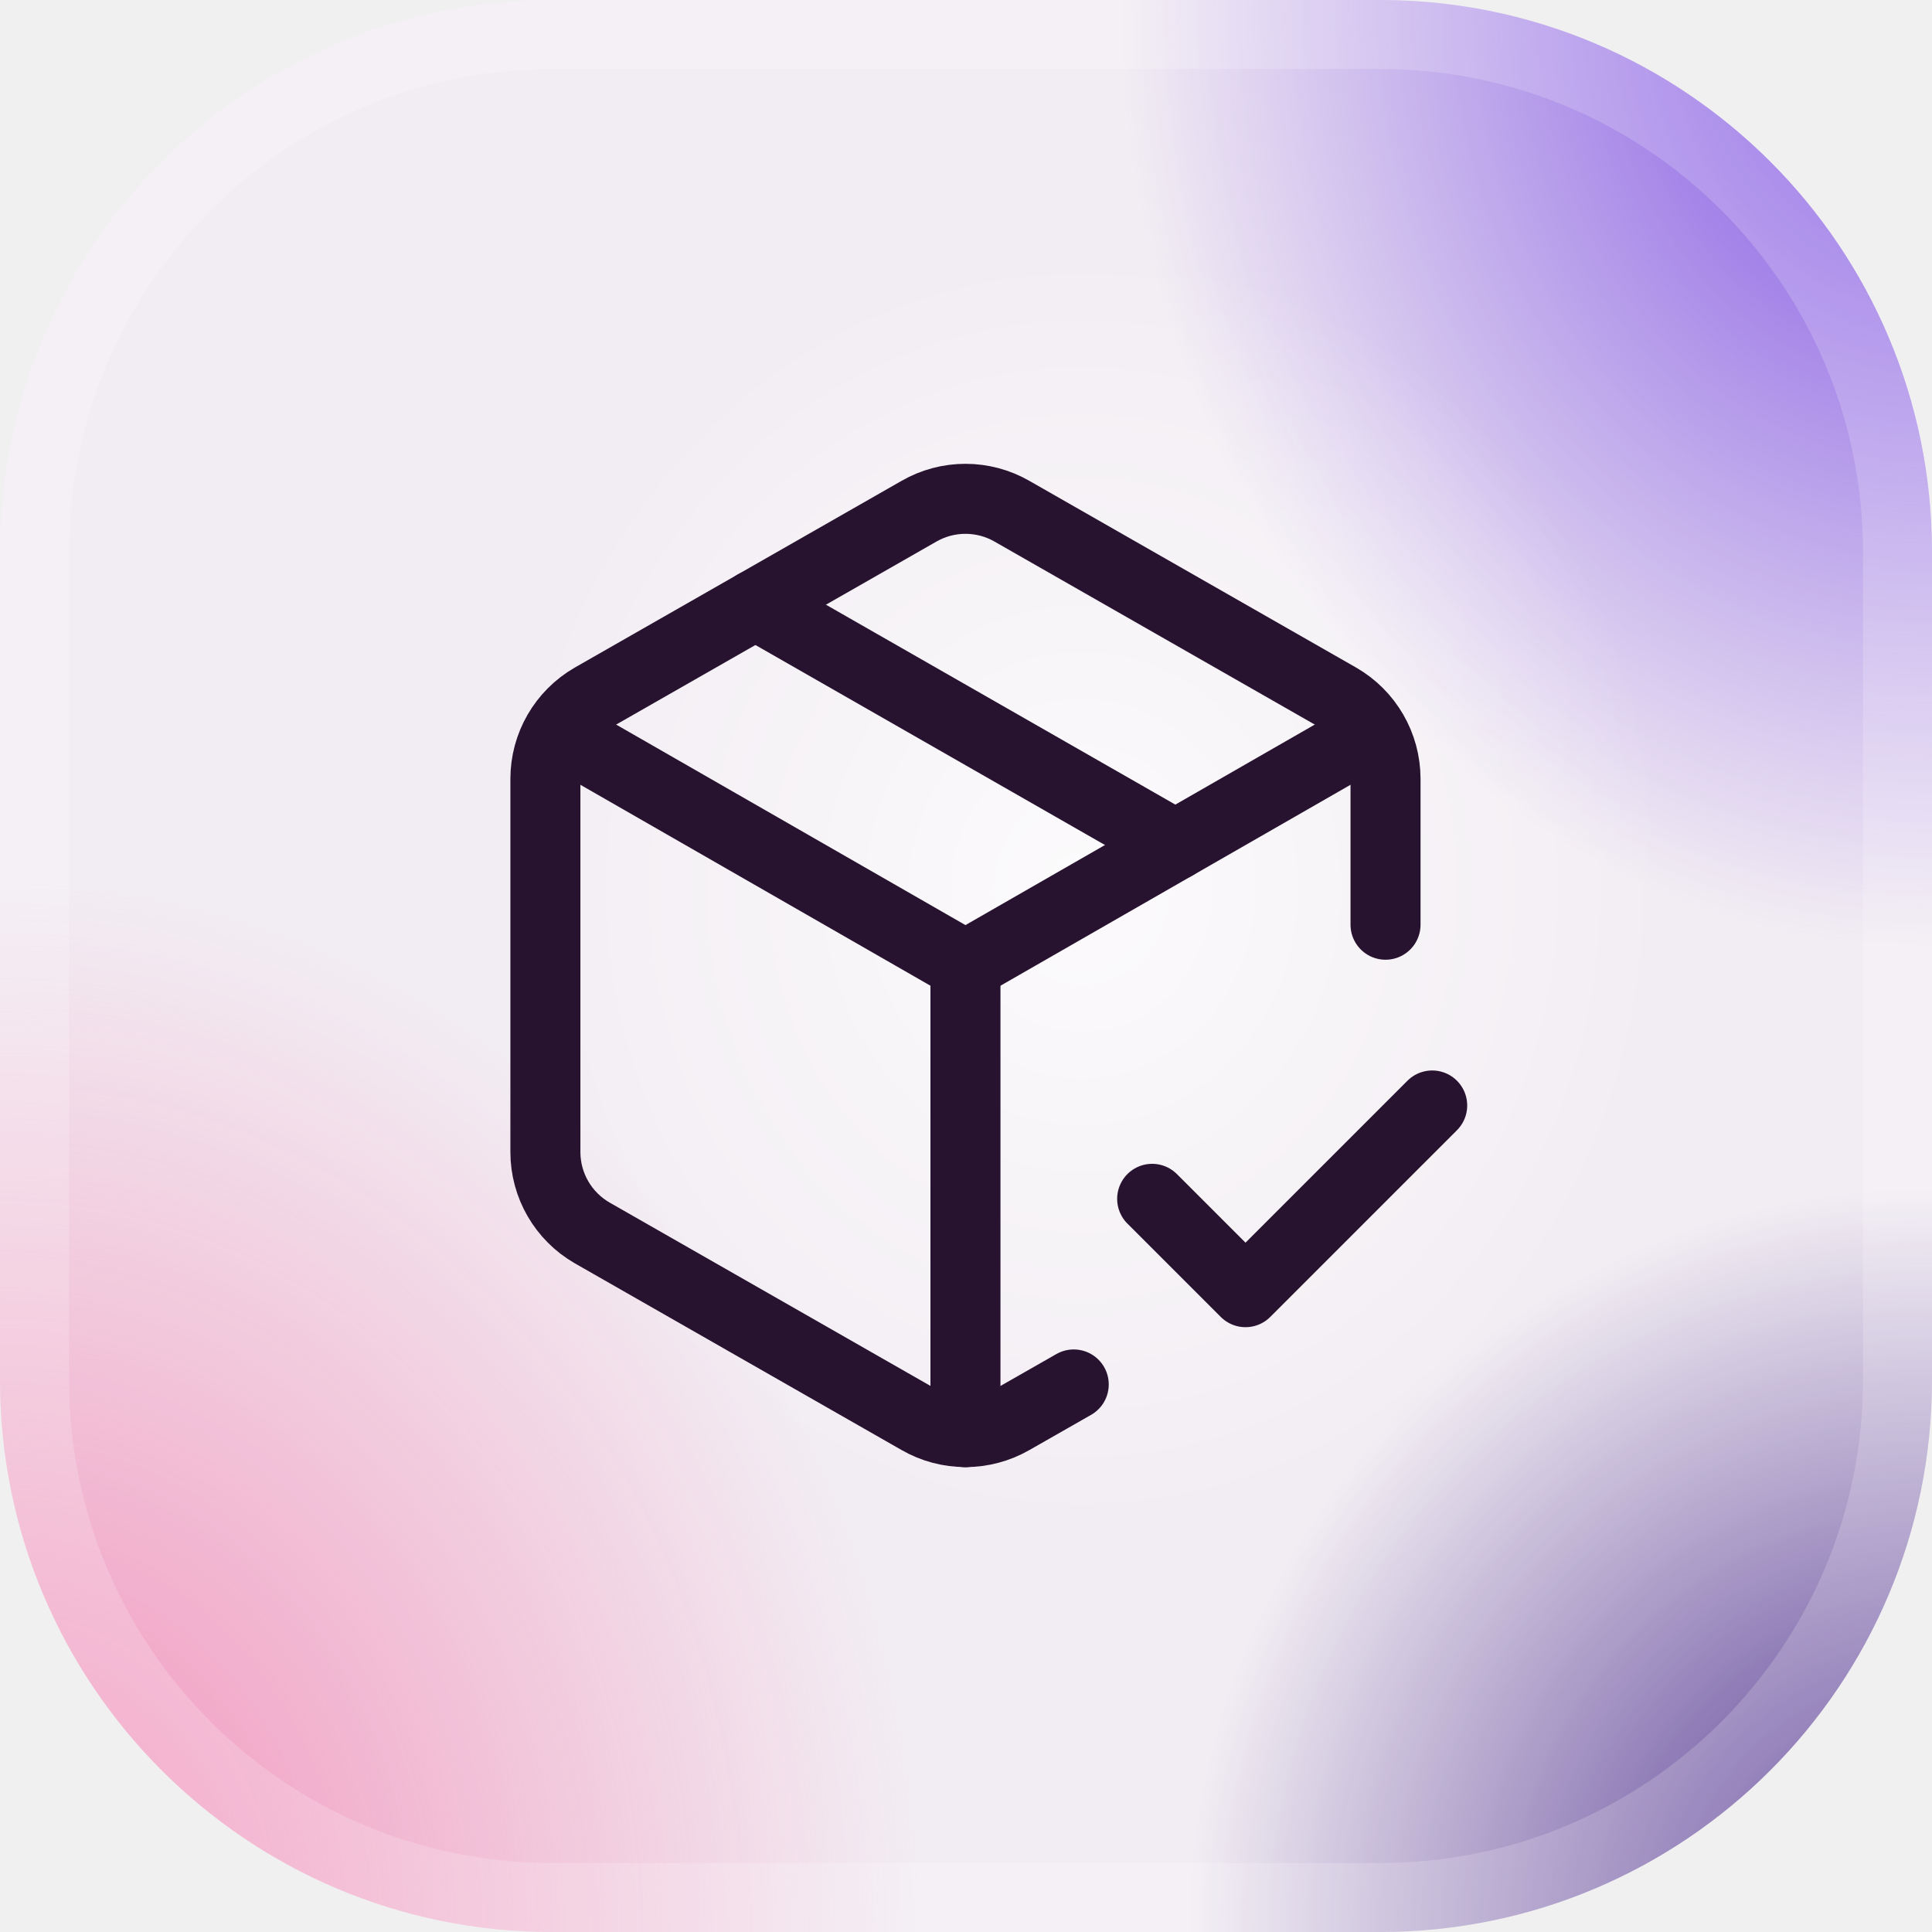
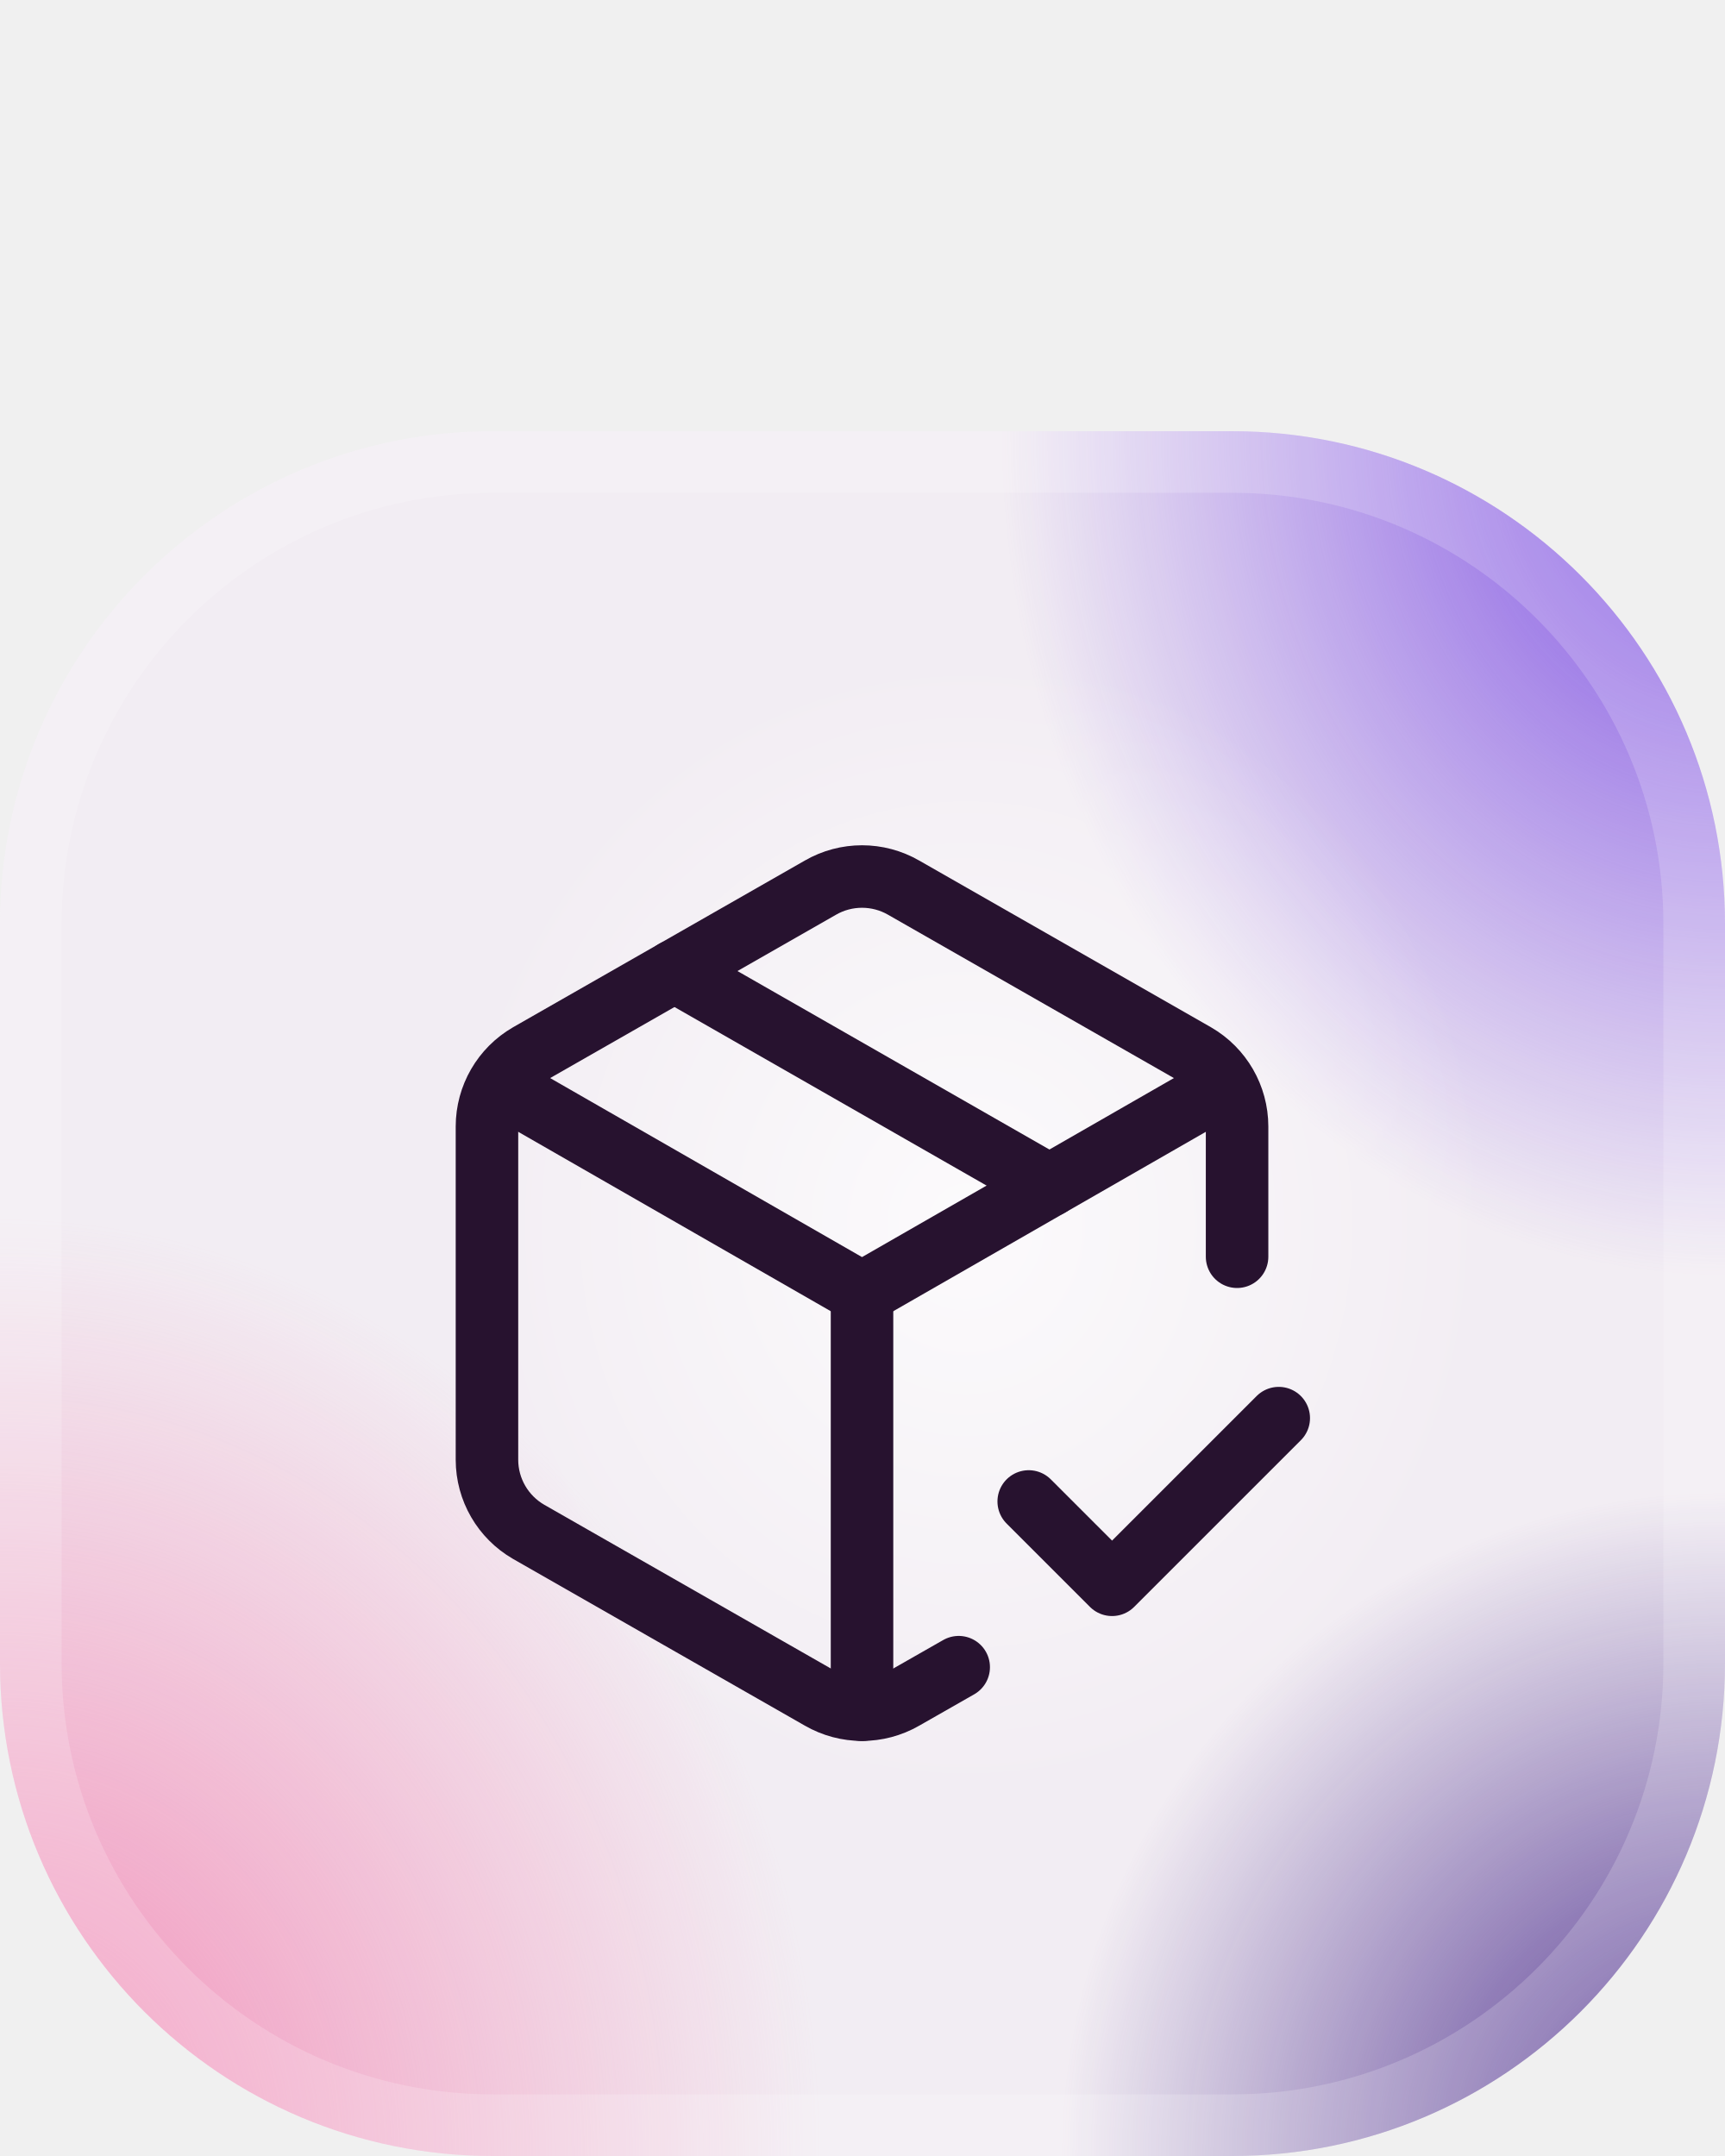
- <svg xmlns="http://www.w3.org/2000/svg" width="28" height="28" viewBox="0 0 28 28">
+ <svg xmlns="http://www.w3.org/2000/svg" width="28" height="35" viewBox="0 -7 28 35">
  <defs>
    <radialGradient id="w" gradientUnits="userSpaceOnUse" cx="15.68" cy="12.88" r="11.76" gradientTransform="translate(15.68 12.88) scale(1 1.0952) translate(-15.68 -12.88)">
      <stop offset="0" stop-color="#fff" stop-opacity="0.75" />
      <stop offset="0.72" stop-color="#fff" stop-opacity="0" />
    </radialGradient>
    <radialGradient id="l" gradientUnits="userSpaceOnUse" cx="0" cy="28" r="19.6" gradientTransform="translate(0 28) scale(1 1.1429) translate(0 -28)">
      <stop offset="0" stop-color="#f28fb8" stop-opacity="1" />
      <stop offset="0.68" stop-color="#f28fb8" stop-opacity="0" />
    </radialGradient>
    <radialGradient id="d" gradientUnits="userSpaceOnUse" cx="28" cy="0" r="16.8" gradientTransform="translate(28 0) scale(1 1.1667) translate(-28 0)">
      <stop offset="0" stop-color="#7b4ce2" stop-opacity="1" />
      <stop offset="0.7" stop-color="#7b4ce2" stop-opacity="0" />
    </radialGradient>
    <radialGradient id="m" gradientUnits="userSpaceOnUse" cx="28" cy="28" r="15.4" gradientTransform="translate(28 28) scale(1 1) translate(-28 -28)">
      <stop offset="0" stop-color="rgb(74,44,140)" stop-opacity="1" />
      <stop offset="0.7" stop-color="rgb(74,44,140)" stop-opacity="0" />
    </radialGradient>
    <clipPath id="c">
      <rect width="28" height="28" rx="8" />
    </clipPath>
  </defs>
  <g clip-path="url(#c)">
    <rect width="28" height="28" fill="#f2edf3" />
    <rect width="28" height="28" fill="url(#m)" />
    <rect width="28" height="28" fill="url(#d)" />
    <rect width="28" height="28" fill="url(#l)" />
    <rect width="28" height="28" fill="url(#w)" />
  </g>
  <rect x=".5" y=".5" width="27" height="27" rx="7.5" fill="none" stroke="#fff" stroke-opacity=".18" />
  <g transform="translate(5.875 5.875) scale(0.676432)" fill="none" stroke="#27122f" color="#27122f" stroke-width="1.5" stroke-linecap="round" stroke-linejoin="round">
    <path d="M12 22V12" />
    <path d="m16 17 2 2 4-4" />
    <path d="M21 11.127V8a2 2 0 0 0-1-1.73l-7-4a2 2 0 0 0-2 0l-7 4A2 2 0 0 0 3 8v8a2 2 0 0 0 1 1.729l7 4a2 2 0 0 0 2 .001l1.32-.753" />
    <path d="M3.29 7 12 12l8.71-5" />
    <path d="m7.5 4.27 8.997 5.148" />
  </g>
</svg>
